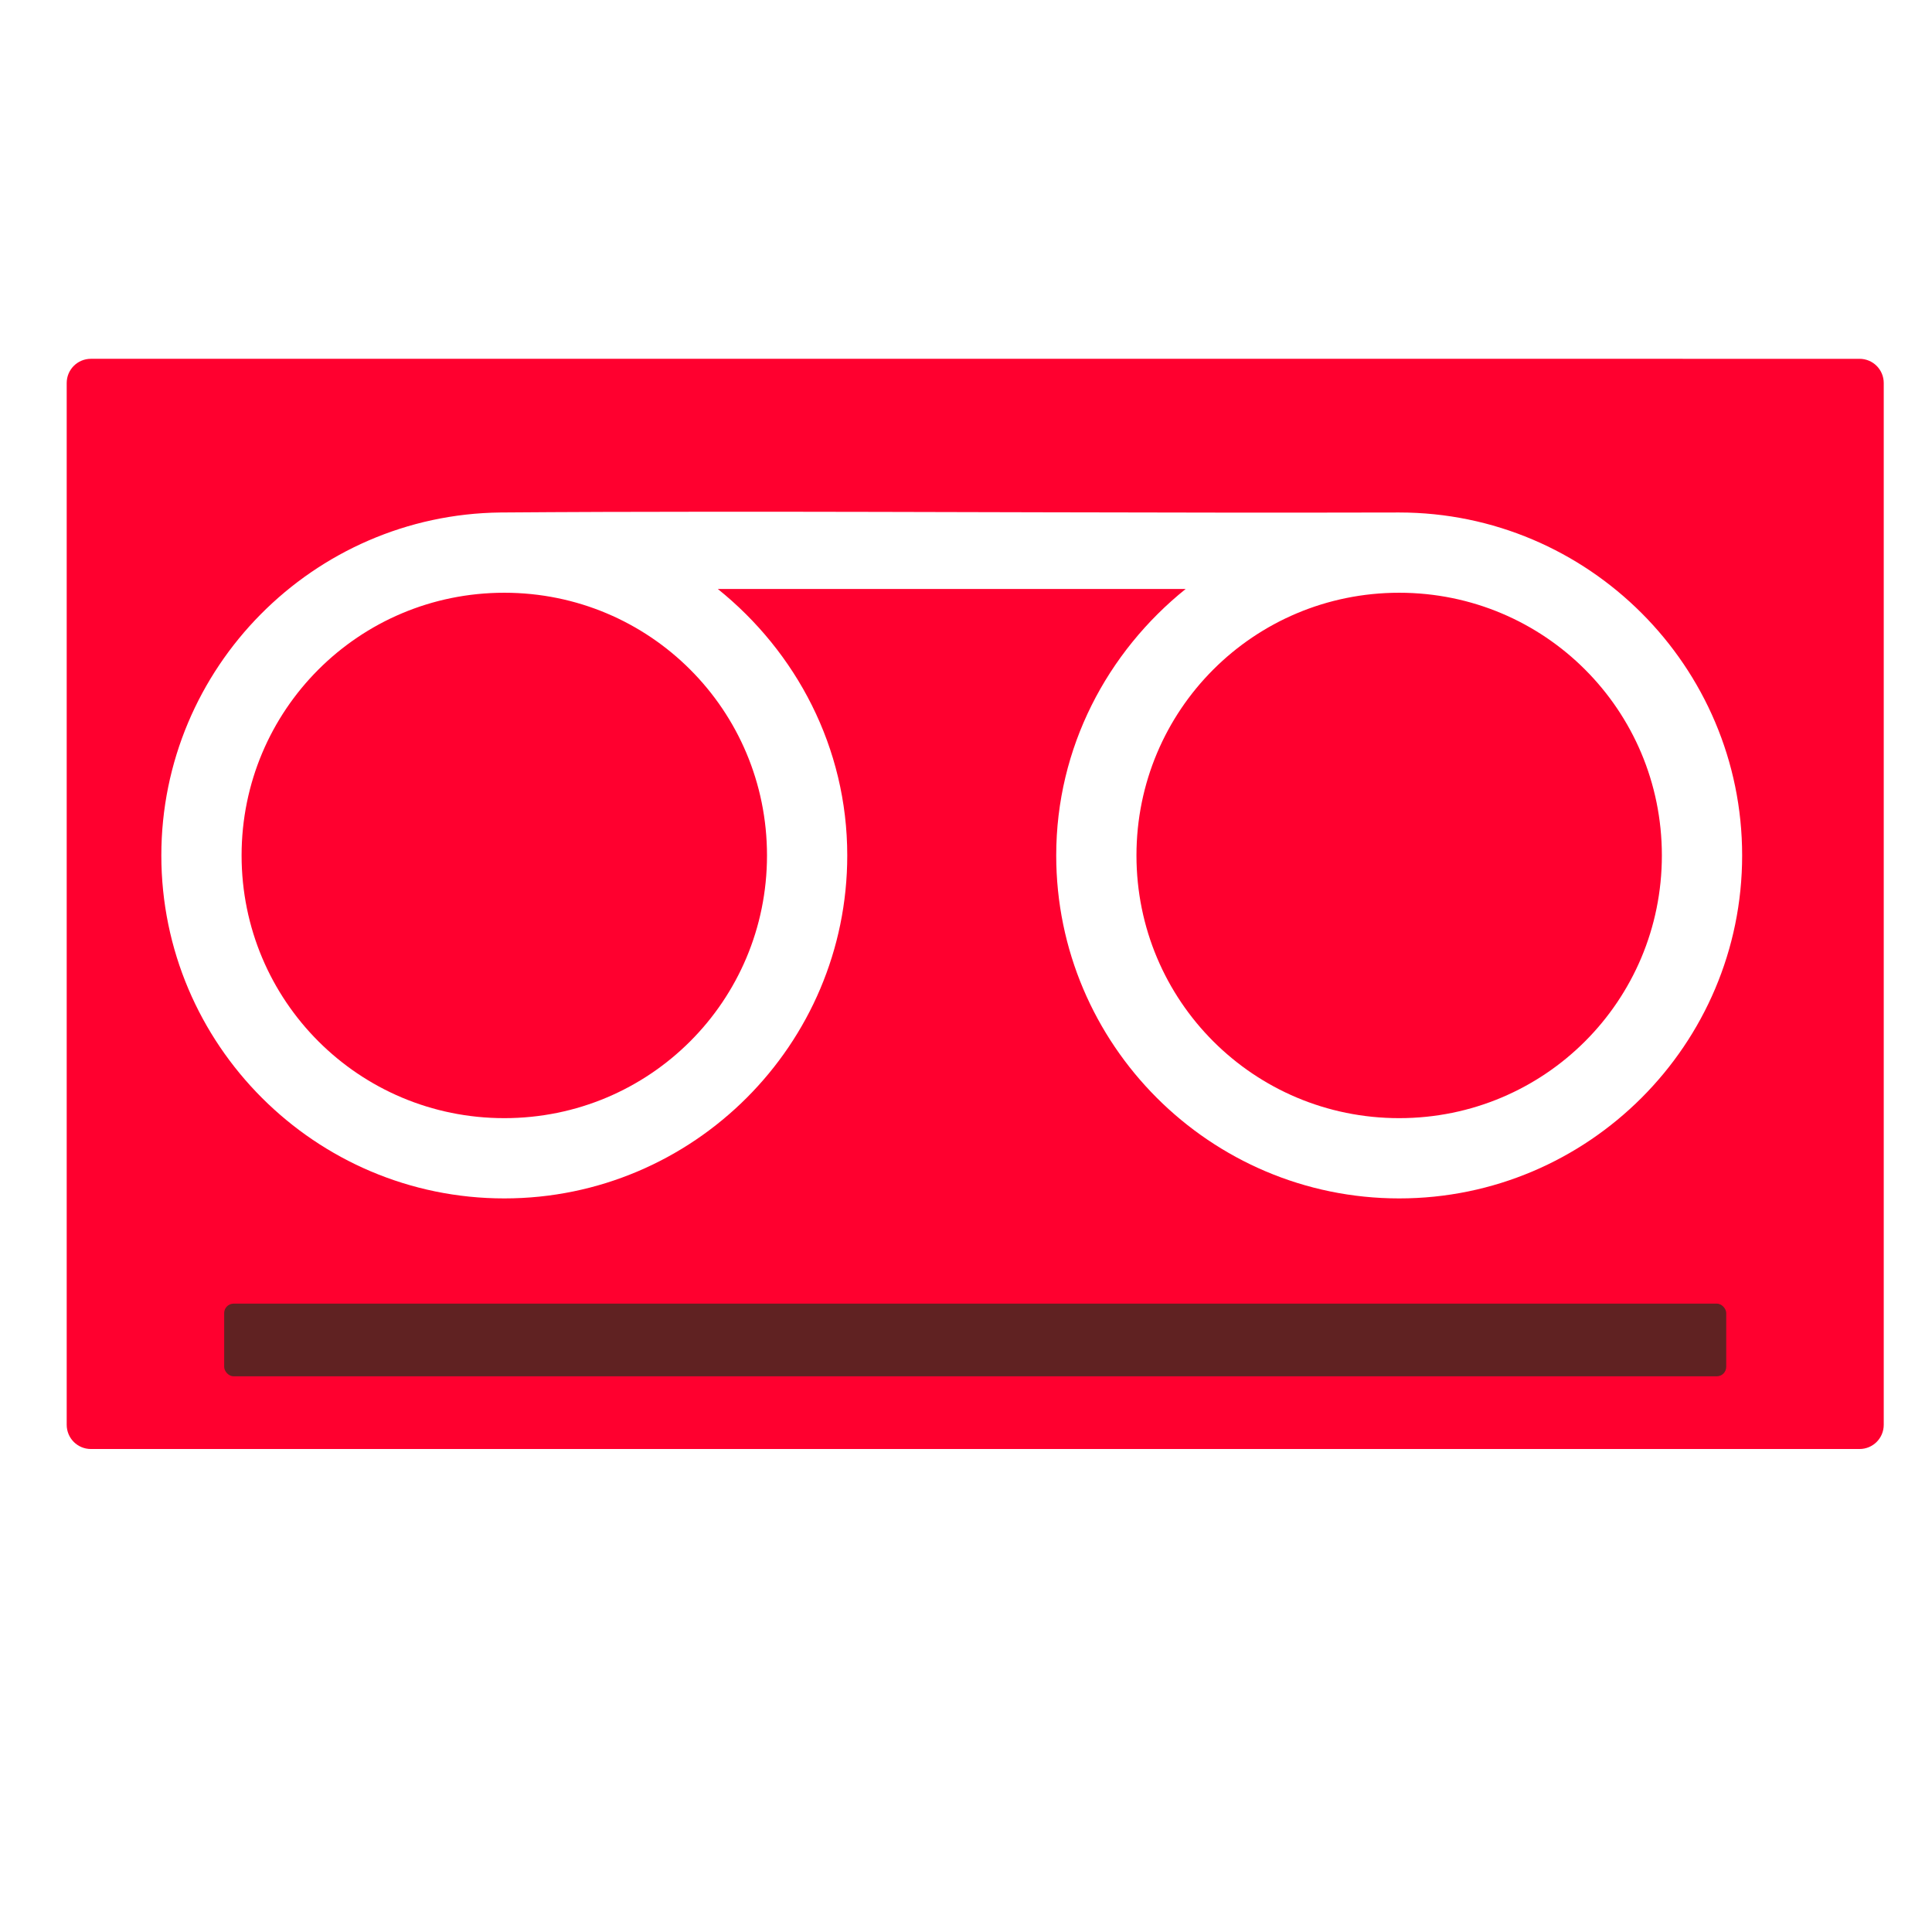
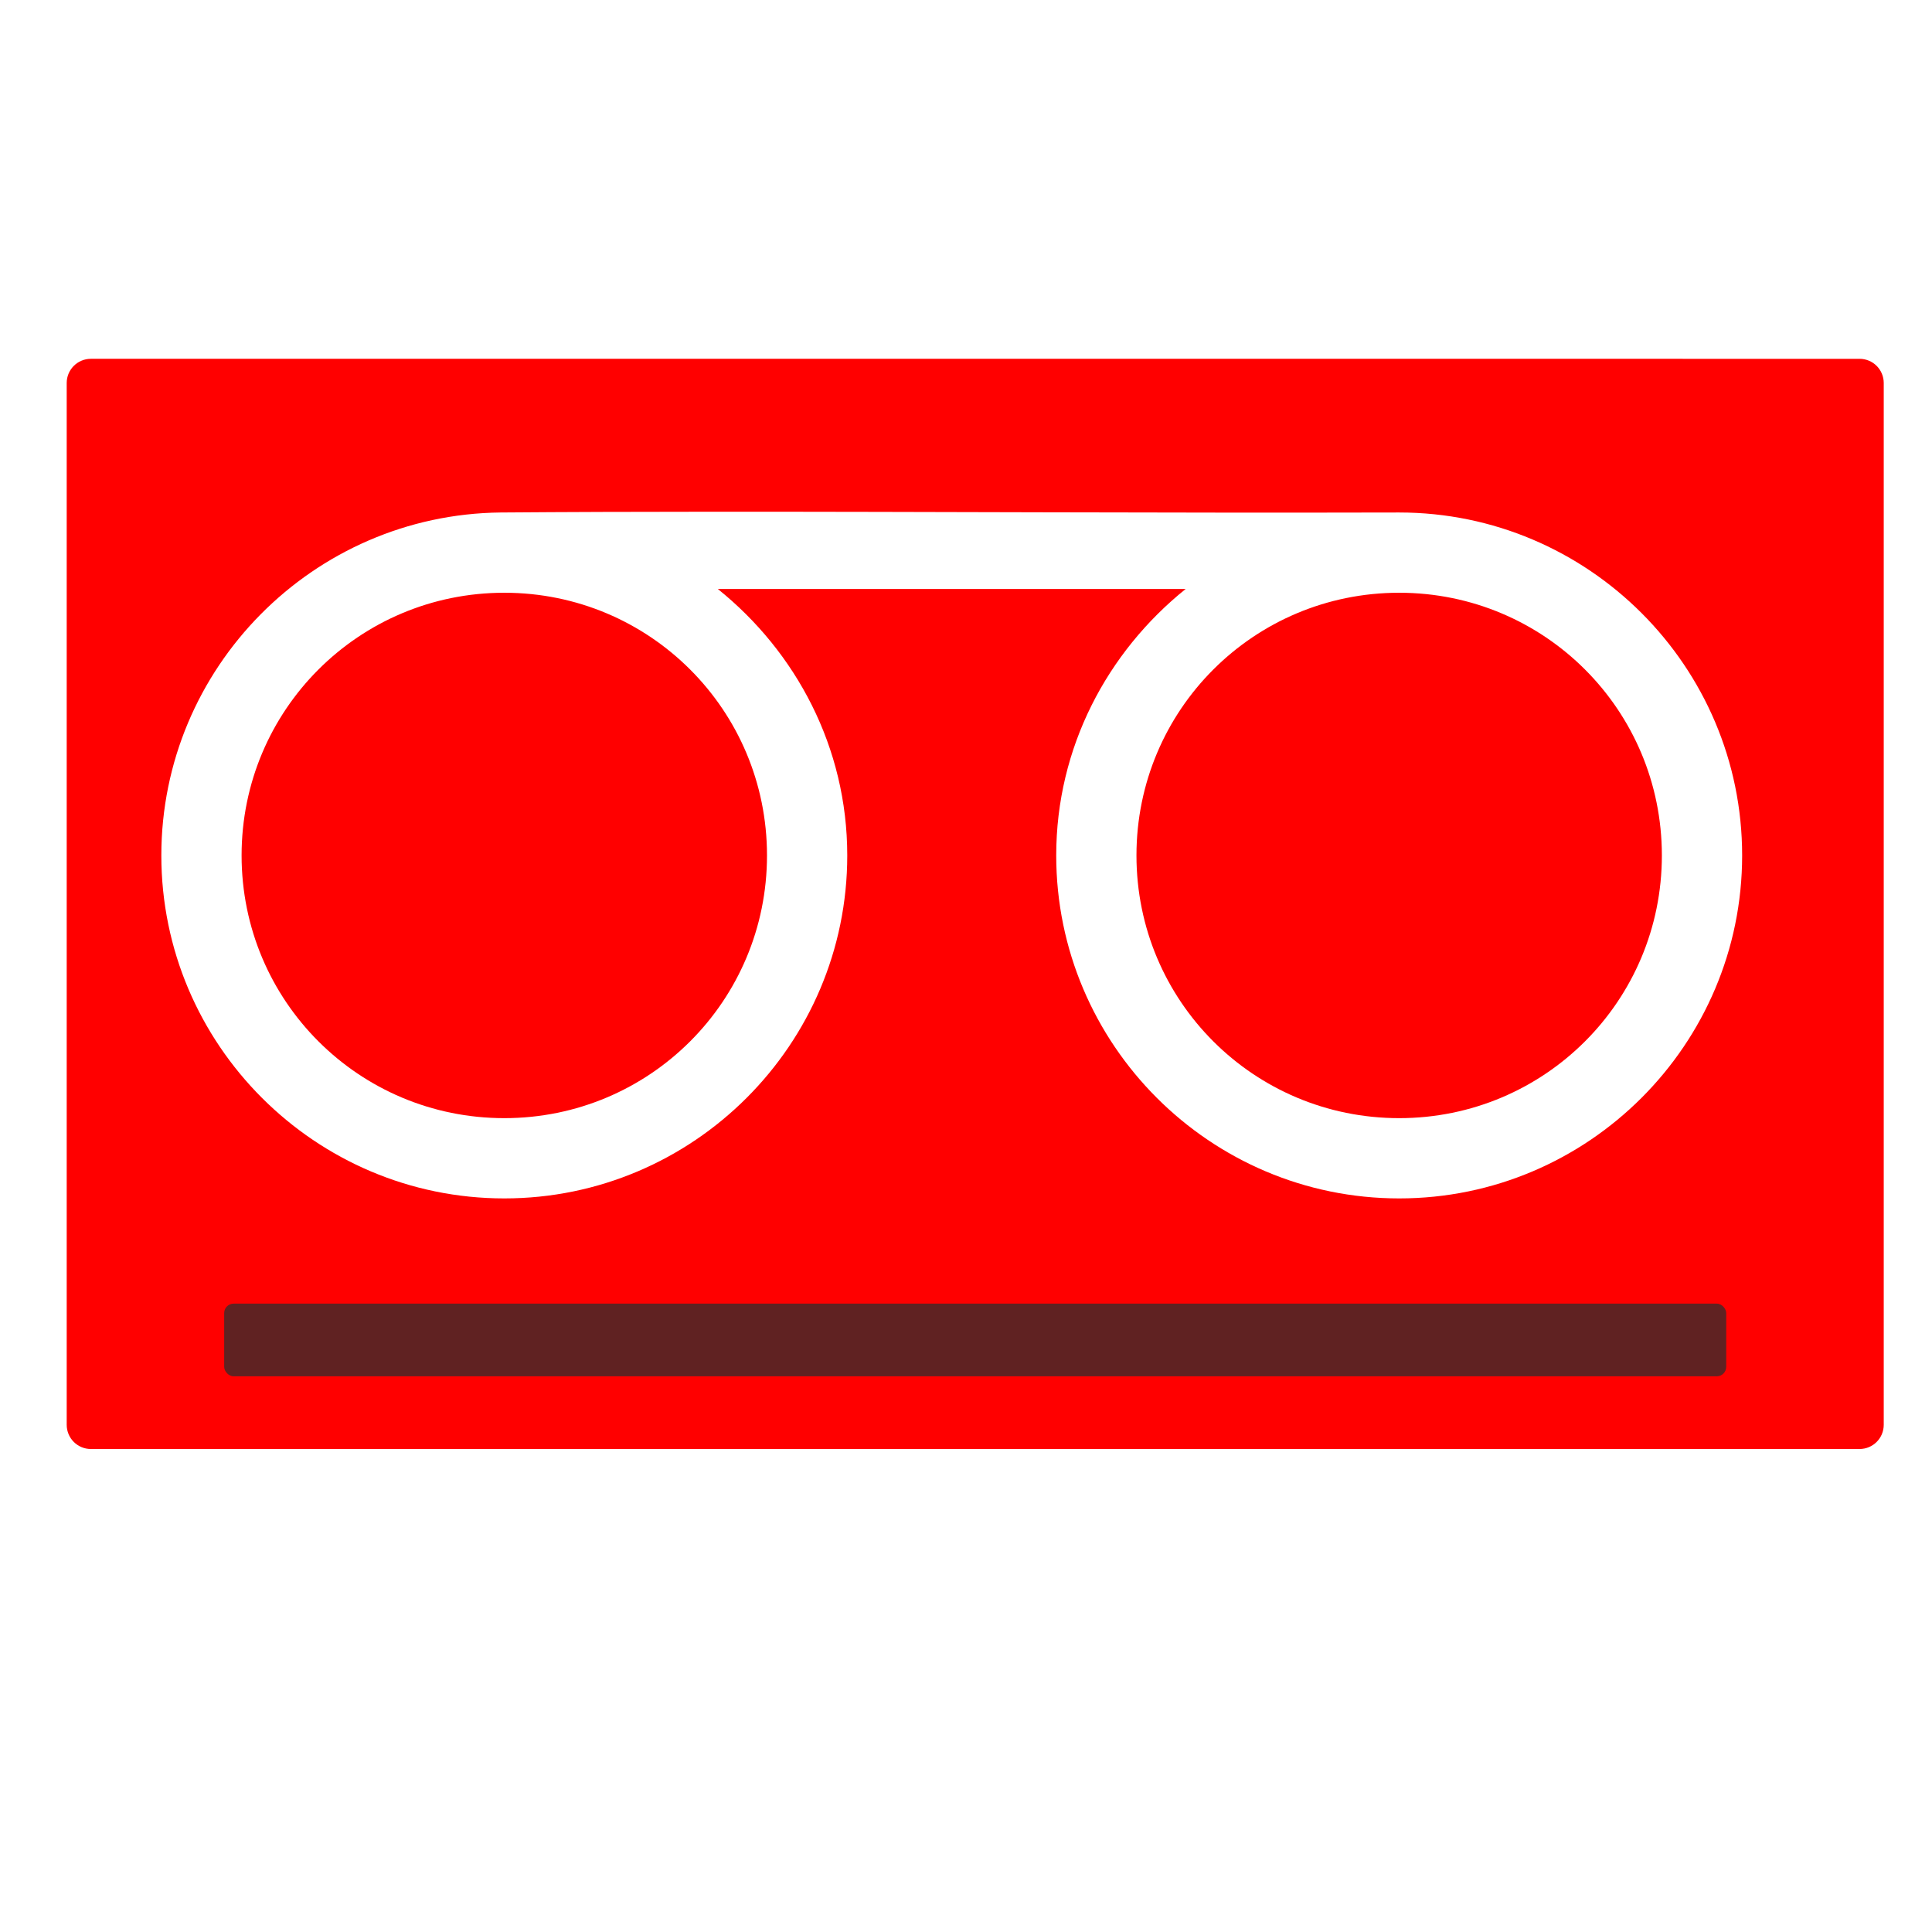
<svg xmlns="http://www.w3.org/2000/svg" width="1200pt" height="1200pt" version="1.1" viewBox="0 0 1200 1200">
-   <path d="m56.477 222.86c-8.336 0-15.047 6.711-15.047 15.047v647.05c0 8.34 6.711 15.051 15.047 15.051h1098.5c8.336 0 15.047-6.711 15.047-15.047v-647.05c0-8.336-6.711-15.047-15.047-15.047zm384.66 94.988c134.61-0.066 281.2 0.848 427.92 0.469 117.44 0 213.02 95.582 213.02 213.02s-95.582 213.02-213.02 213.02-213.02-95.582-213.02-213.02c0-67.07 31.75-126.4 80.41-165.52h-290.61c48.66 39.121 80.41 98.453 80.41 165.52 0 117.44-95.582 213.02-213.02 213.02s-213.02-95.582-213.02-213.02c0-116.64 94.324-211.73 210.67-213.02 41.734-0.328 85.387-0.449 130.26-0.469zm-127.91 50.316c-90.328 0-163.17 72.844-163.17 163.17s72.844 163.17 163.17 163.17c90.328 0 163.17-72.844 163.17-163.17s-72.844-163.17-163.17-163.17zm555.82 0c-90.328 0-163.17 72.844-163.17 163.17s72.844 163.17 163.17 163.17 163.17-72.844 163.17-163.17-72.844-163.17-163.17-163.17z" fill="#ff002f" />
+   <path d="m56.477 222.86c-8.336 0-15.047 6.711-15.047 15.047v647.05c0 8.34 6.711 15.051 15.047 15.051h1098.5c8.336 0 15.047-6.711 15.047-15.047v-647.05c0-8.336-6.711-15.047-15.047-15.047zm384.66 94.988c134.61-0.066 281.2 0.848 427.92 0.469 117.44 0 213.02 95.582 213.02 213.02s-95.582 213.02-213.02 213.02-213.02-95.582-213.02-213.02c0-67.07 31.75-126.4 80.41-165.52h-290.61c48.66 39.121 80.41 98.453 80.41 165.52 0 117.44-95.582 213.02-213.02 213.02s-213.02-95.582-213.02-213.02c0-116.64 94.324-211.73 210.67-213.02 41.734-0.328 85.387-0.449 130.26-0.469zm-127.91 50.316c-90.328 0-163.17 72.844-163.17 163.17s72.844 163.17 163.17 163.17c90.328 0 163.17-72.844 163.17-163.17s-72.844-163.17-163.17-163.17zm555.82 0c-90.328 0-163.17 72.844-163.17 163.17s72.844 163.17 163.17 163.17 163.17-72.844 163.17-163.17-72.844-163.17-163.17-163.17z" fill="#ff0000" />
  <path d="m145.11 809.71h921.21c3.242 0 5.871 3.242 5.871 5.871v33.398c0 3.242-2.629 5.871-5.871 5.871h-921.21c-3.242 0-5.871-3.242-5.871-5.871v-33.398c0-3.242 2.629-5.871 5.871-5.871z" fill="#602222" />
</svg>
